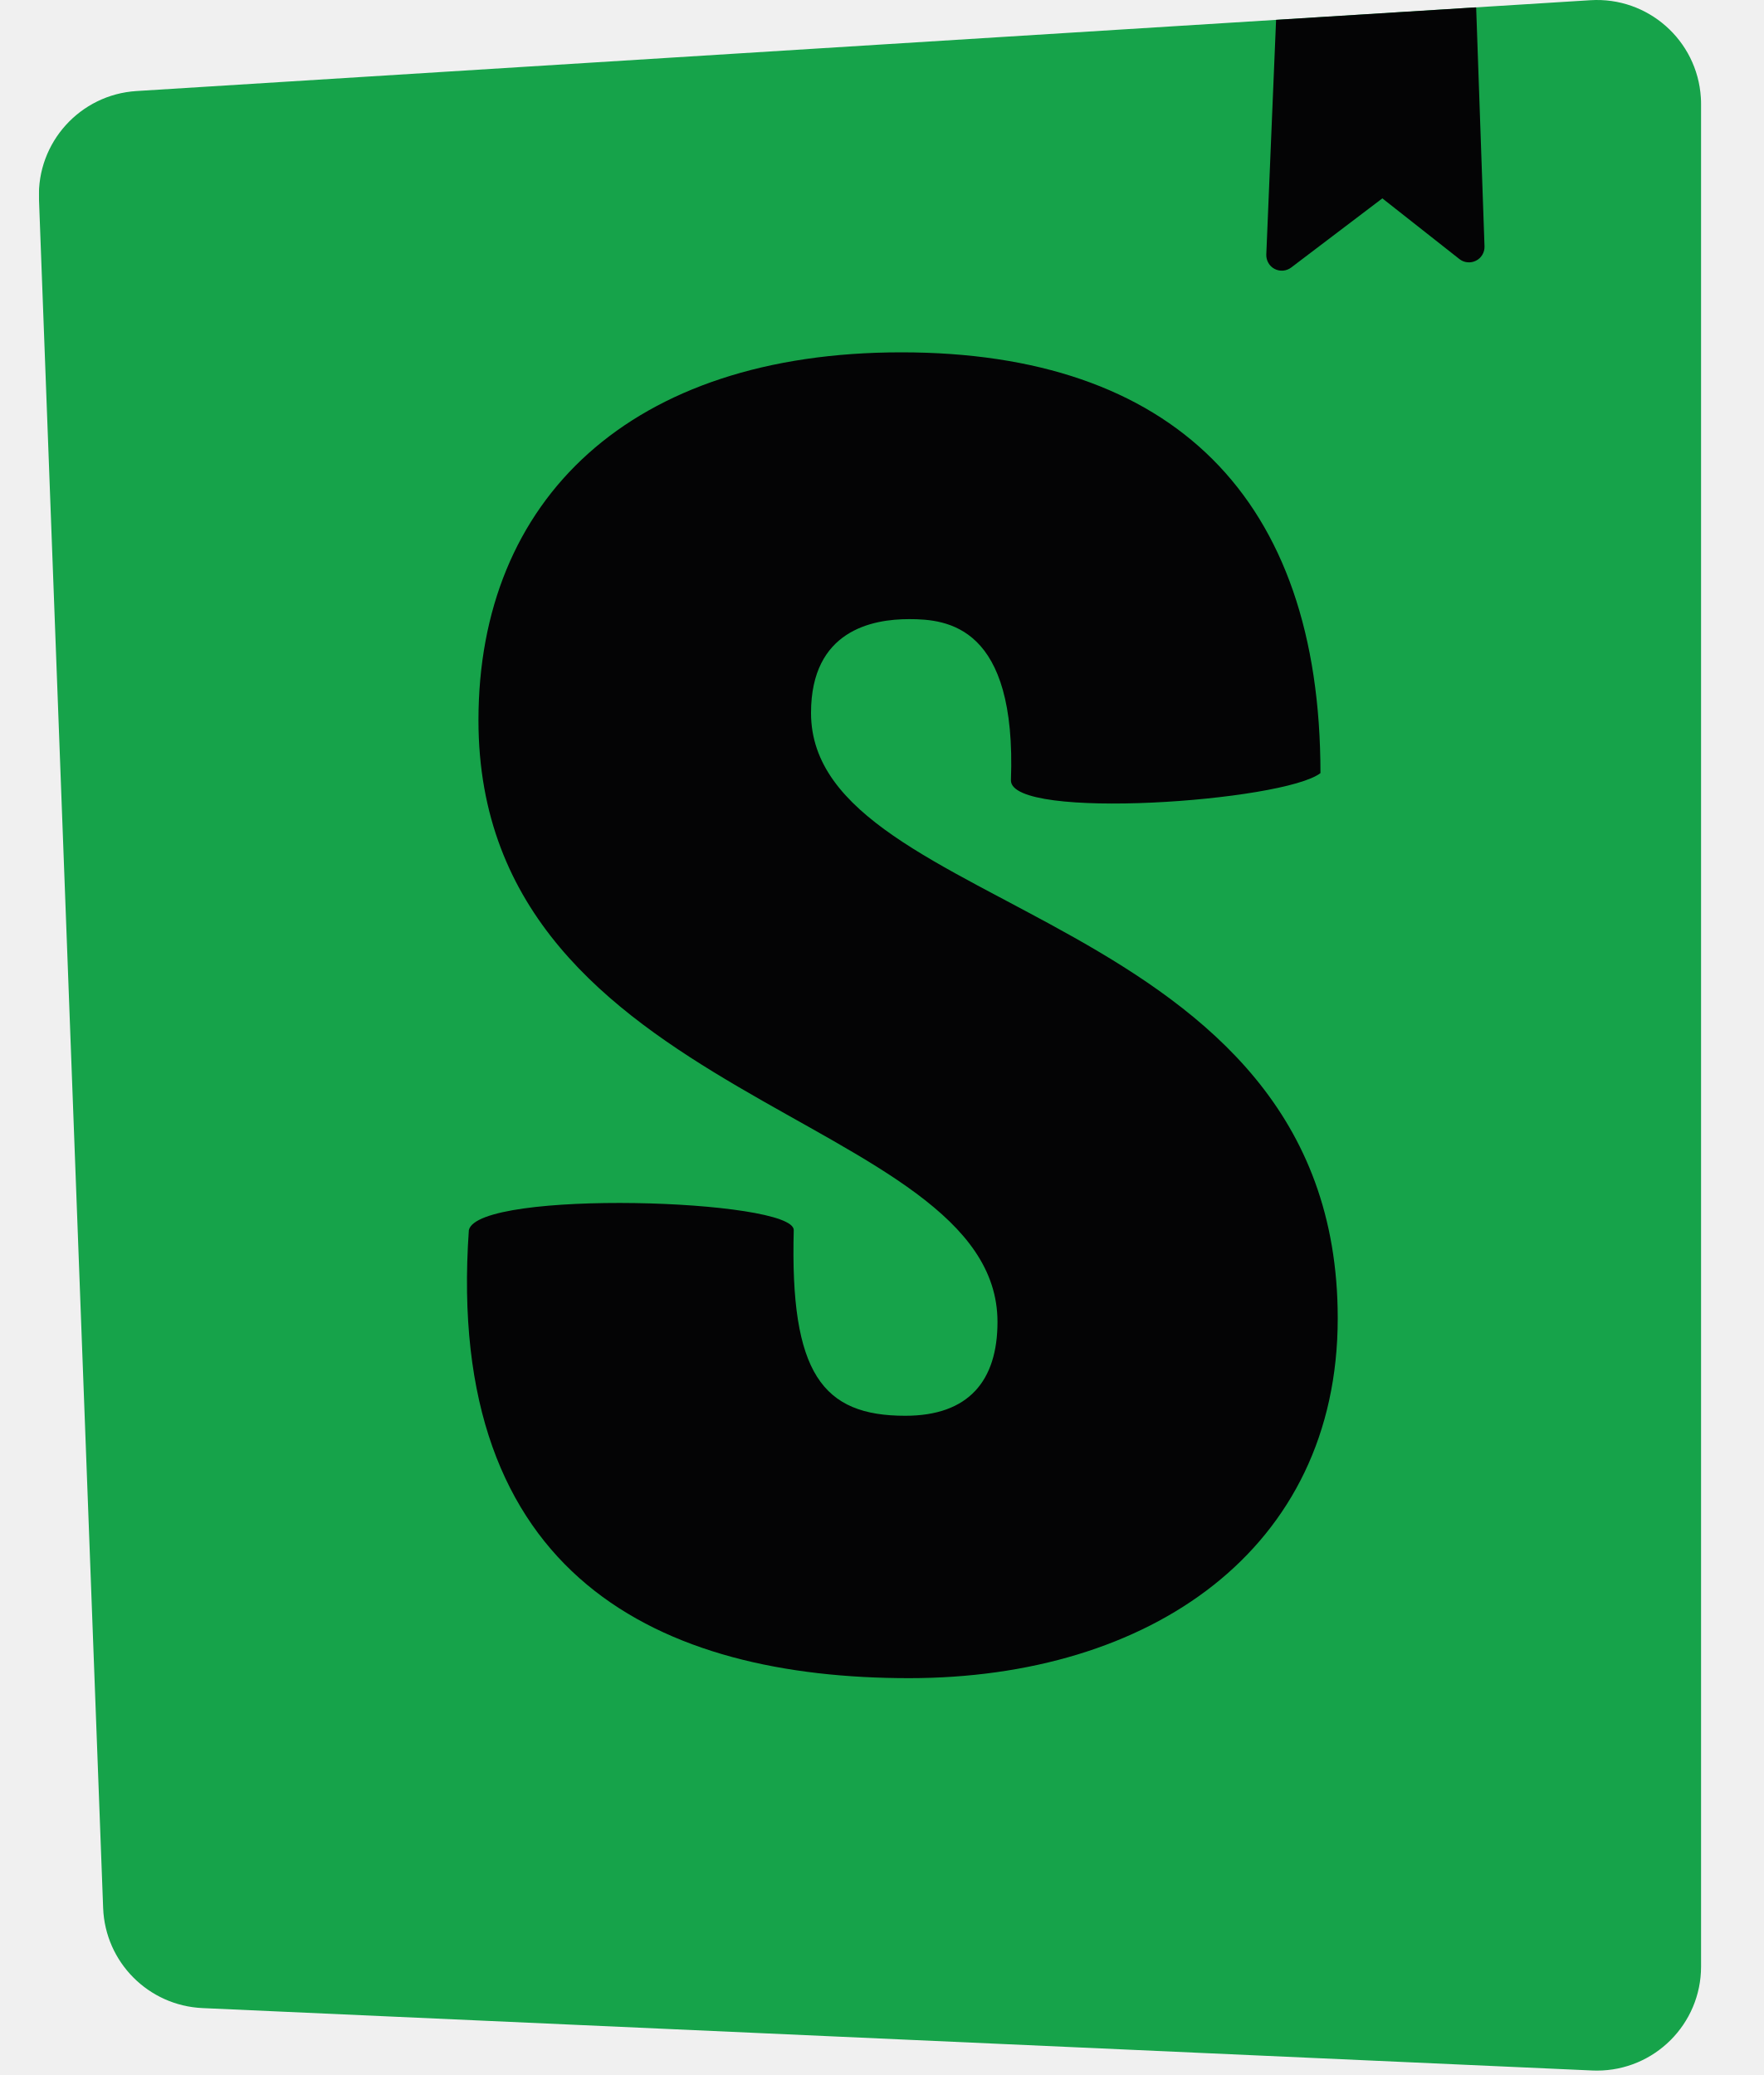
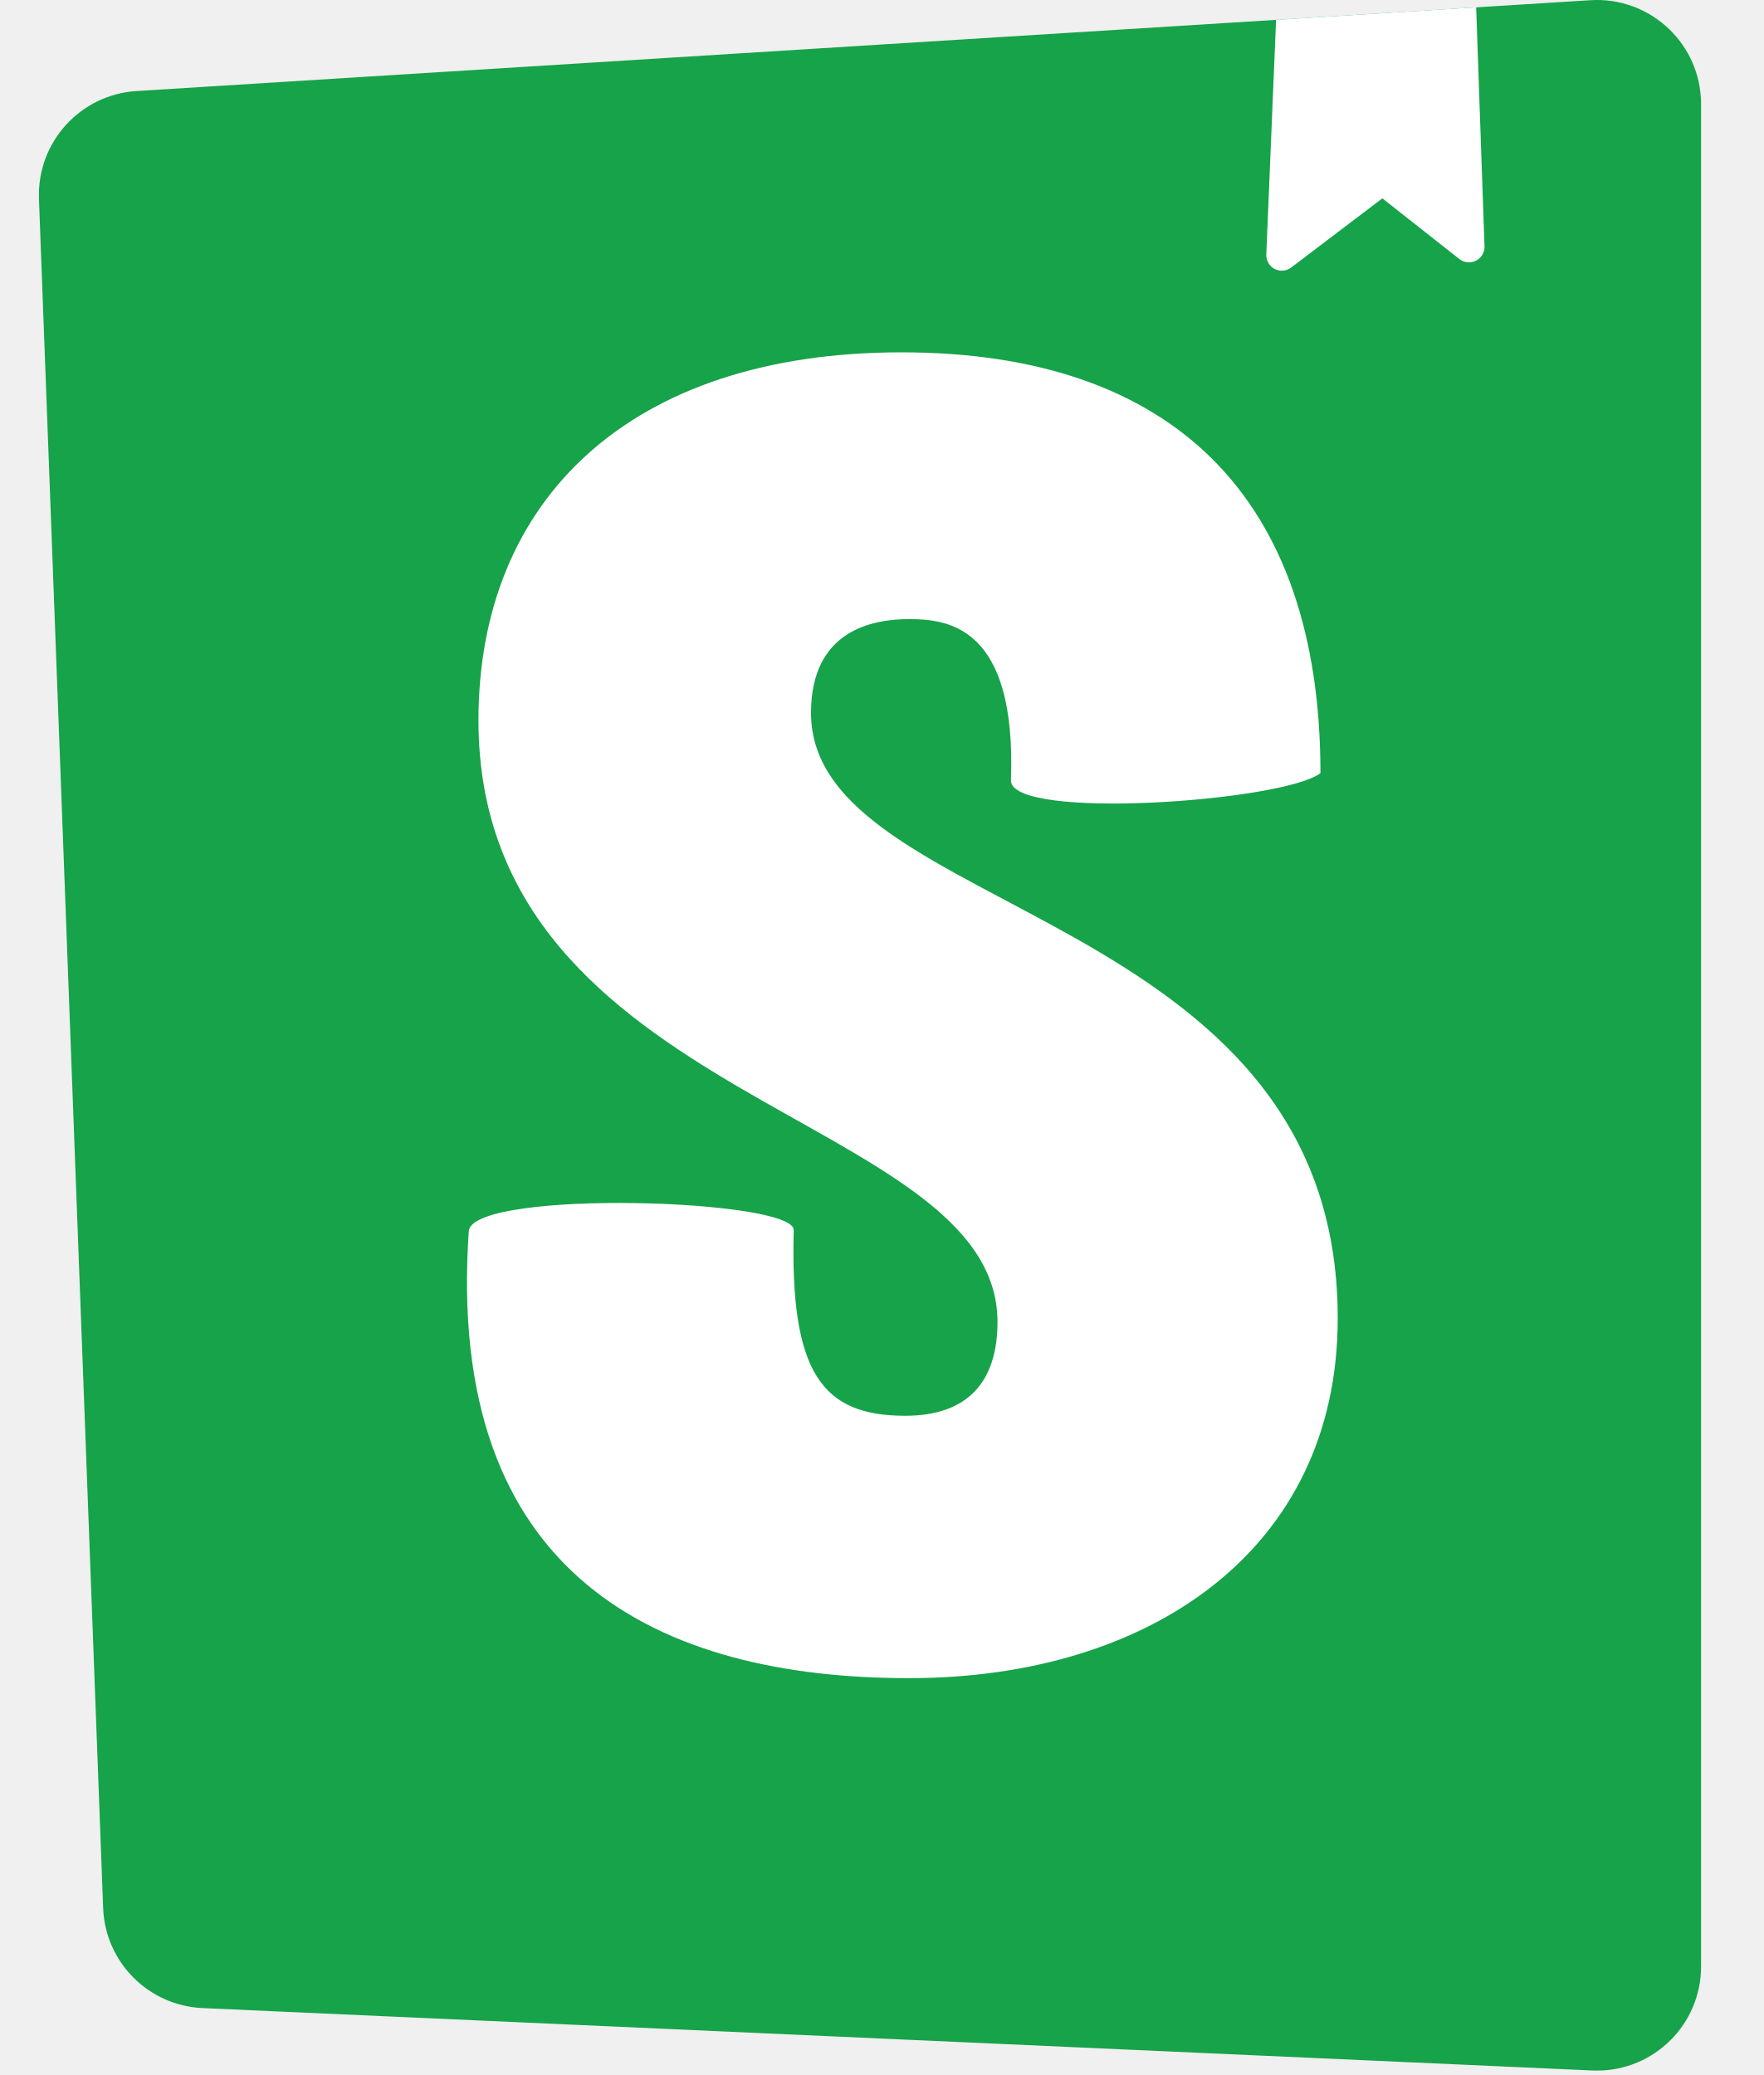
<svg xmlns="http://www.w3.org/2000/svg" width="34" height="40" viewBox="0 0 34 40" fill="none">
  <mask id="mask0_1027_62" style="mask-type:luminance" maskUnits="userSpaceOnUse" x="0" y="0" width="33" height="40">
    <path d="M32.85 0H0.75V40H32.85V0Z" fill="white" />
  </mask>
  <g mask="url(#mask0_1027_62)">
    <path d="M1.988 36.781L0.751 3.834C0.71 2.745 1.545 1.823 2.631 1.755L30.655 0.004C31.761 -0.065 32.714 0.776 32.783 1.882C32.786 1.923 32.787 1.965 32.787 2.007V37.908C32.787 39.017 31.889 39.915 30.78 39.915C30.75 39.915 30.72 39.914 30.69 39.913L3.903 38.71C2.86 38.663 2.027 37.824 1.988 36.781Z" fill="#16a34a" />
    <mask id="mask1_1027_62" style="mask-type:luminance" maskUnits="userSpaceOnUse" x="0" y="0" width="33" height="40">
      <path d="M1.988 36.781L0.751 3.834C0.71 2.745 1.545 1.823 2.631 1.755L30.655 0.004C31.761 -0.065 32.714 0.776 32.783 1.882C32.786 1.923 32.787 1.965 32.787 2.007V37.908C32.787 39.017 31.889 39.915 30.78 39.915C30.75 39.915 30.72 39.914 30.69 39.913L3.903 38.71C2.86 38.663 2.027 37.824 1.988 36.781Z" fill="white" />
    </mask>
    <g mask="url(#mask1_1027_62)">
-       <path d="M24.407 4.906L24.599 0.302L28.447 0L28.613 4.748C28.615 4.805 28.601 4.861 28.572 4.91C28.543 4.96 28.5 5 28.449 5.025C28.398 5.051 28.341 5.062 28.284 5.056C28.227 5.051 28.173 5.029 28.128 4.993L26.644 3.824L24.887 5.157C24.842 5.191 24.788 5.212 24.731 5.217C24.675 5.222 24.618 5.21 24.567 5.184C24.517 5.158 24.475 5.118 24.447 5.068C24.419 5.019 24.405 4.963 24.407 4.906ZM19.485 15.044C19.485 15.825 24.744 15.451 25.451 14.903C25.451 9.586 22.598 6.792 17.373 6.792C12.149 6.792 9.222 9.629 9.222 13.885C9.222 21.298 19.226 21.44 19.226 25.483C19.226 26.618 18.67 27.292 17.448 27.292C15.854 27.292 15.224 26.478 15.299 23.712C15.299 23.112 9.222 22.925 9.037 23.712C8.565 30.416 12.742 32.35 17.522 32.35C22.153 32.35 25.784 29.881 25.784 25.412C25.784 17.468 15.632 17.68 15.632 13.743C15.632 12.148 16.818 11.935 17.522 11.935C18.263 11.935 19.596 12.065 19.485 15.044Z" fill="#040405" />
+       <path d="M24.407 4.906L24.599 0.302L28.447 0L28.613 4.748C28.615 4.805 28.601 4.861 28.572 4.91C28.543 4.96 28.5 5 28.449 5.025C28.398 5.051 28.341 5.062 28.284 5.056C28.227 5.051 28.173 5.029 28.128 4.993L26.644 3.824L24.887 5.157C24.842 5.191 24.788 5.212 24.731 5.217C24.675 5.222 24.618 5.21 24.567 5.184C24.517 5.158 24.475 5.118 24.447 5.068C24.419 5.019 24.405 4.963 24.407 4.906ZM19.485 15.044C19.485 15.825 24.744 15.451 25.451 14.903C25.451 9.586 22.598 6.792 17.373 6.792C12.149 6.792 9.222 9.629 9.222 13.885C9.222 21.298 19.226 21.44 19.226 25.483C19.226 26.618 18.67 27.292 17.448 27.292C15.854 27.292 15.224 26.478 15.299 23.712C15.299 23.112 9.222 22.925 9.037 23.712C8.565 30.416 12.742 32.35 17.522 32.35C22.153 32.35 25.784 29.881 25.784 25.412C25.784 17.468 15.632 17.68 15.632 13.743C15.632 12.148 16.818 11.935 17.522 11.935C18.263 11.935 19.596 12.065 19.485 15.044Z" fill="#FFF" />
    </g>
  </g>
</svg>
